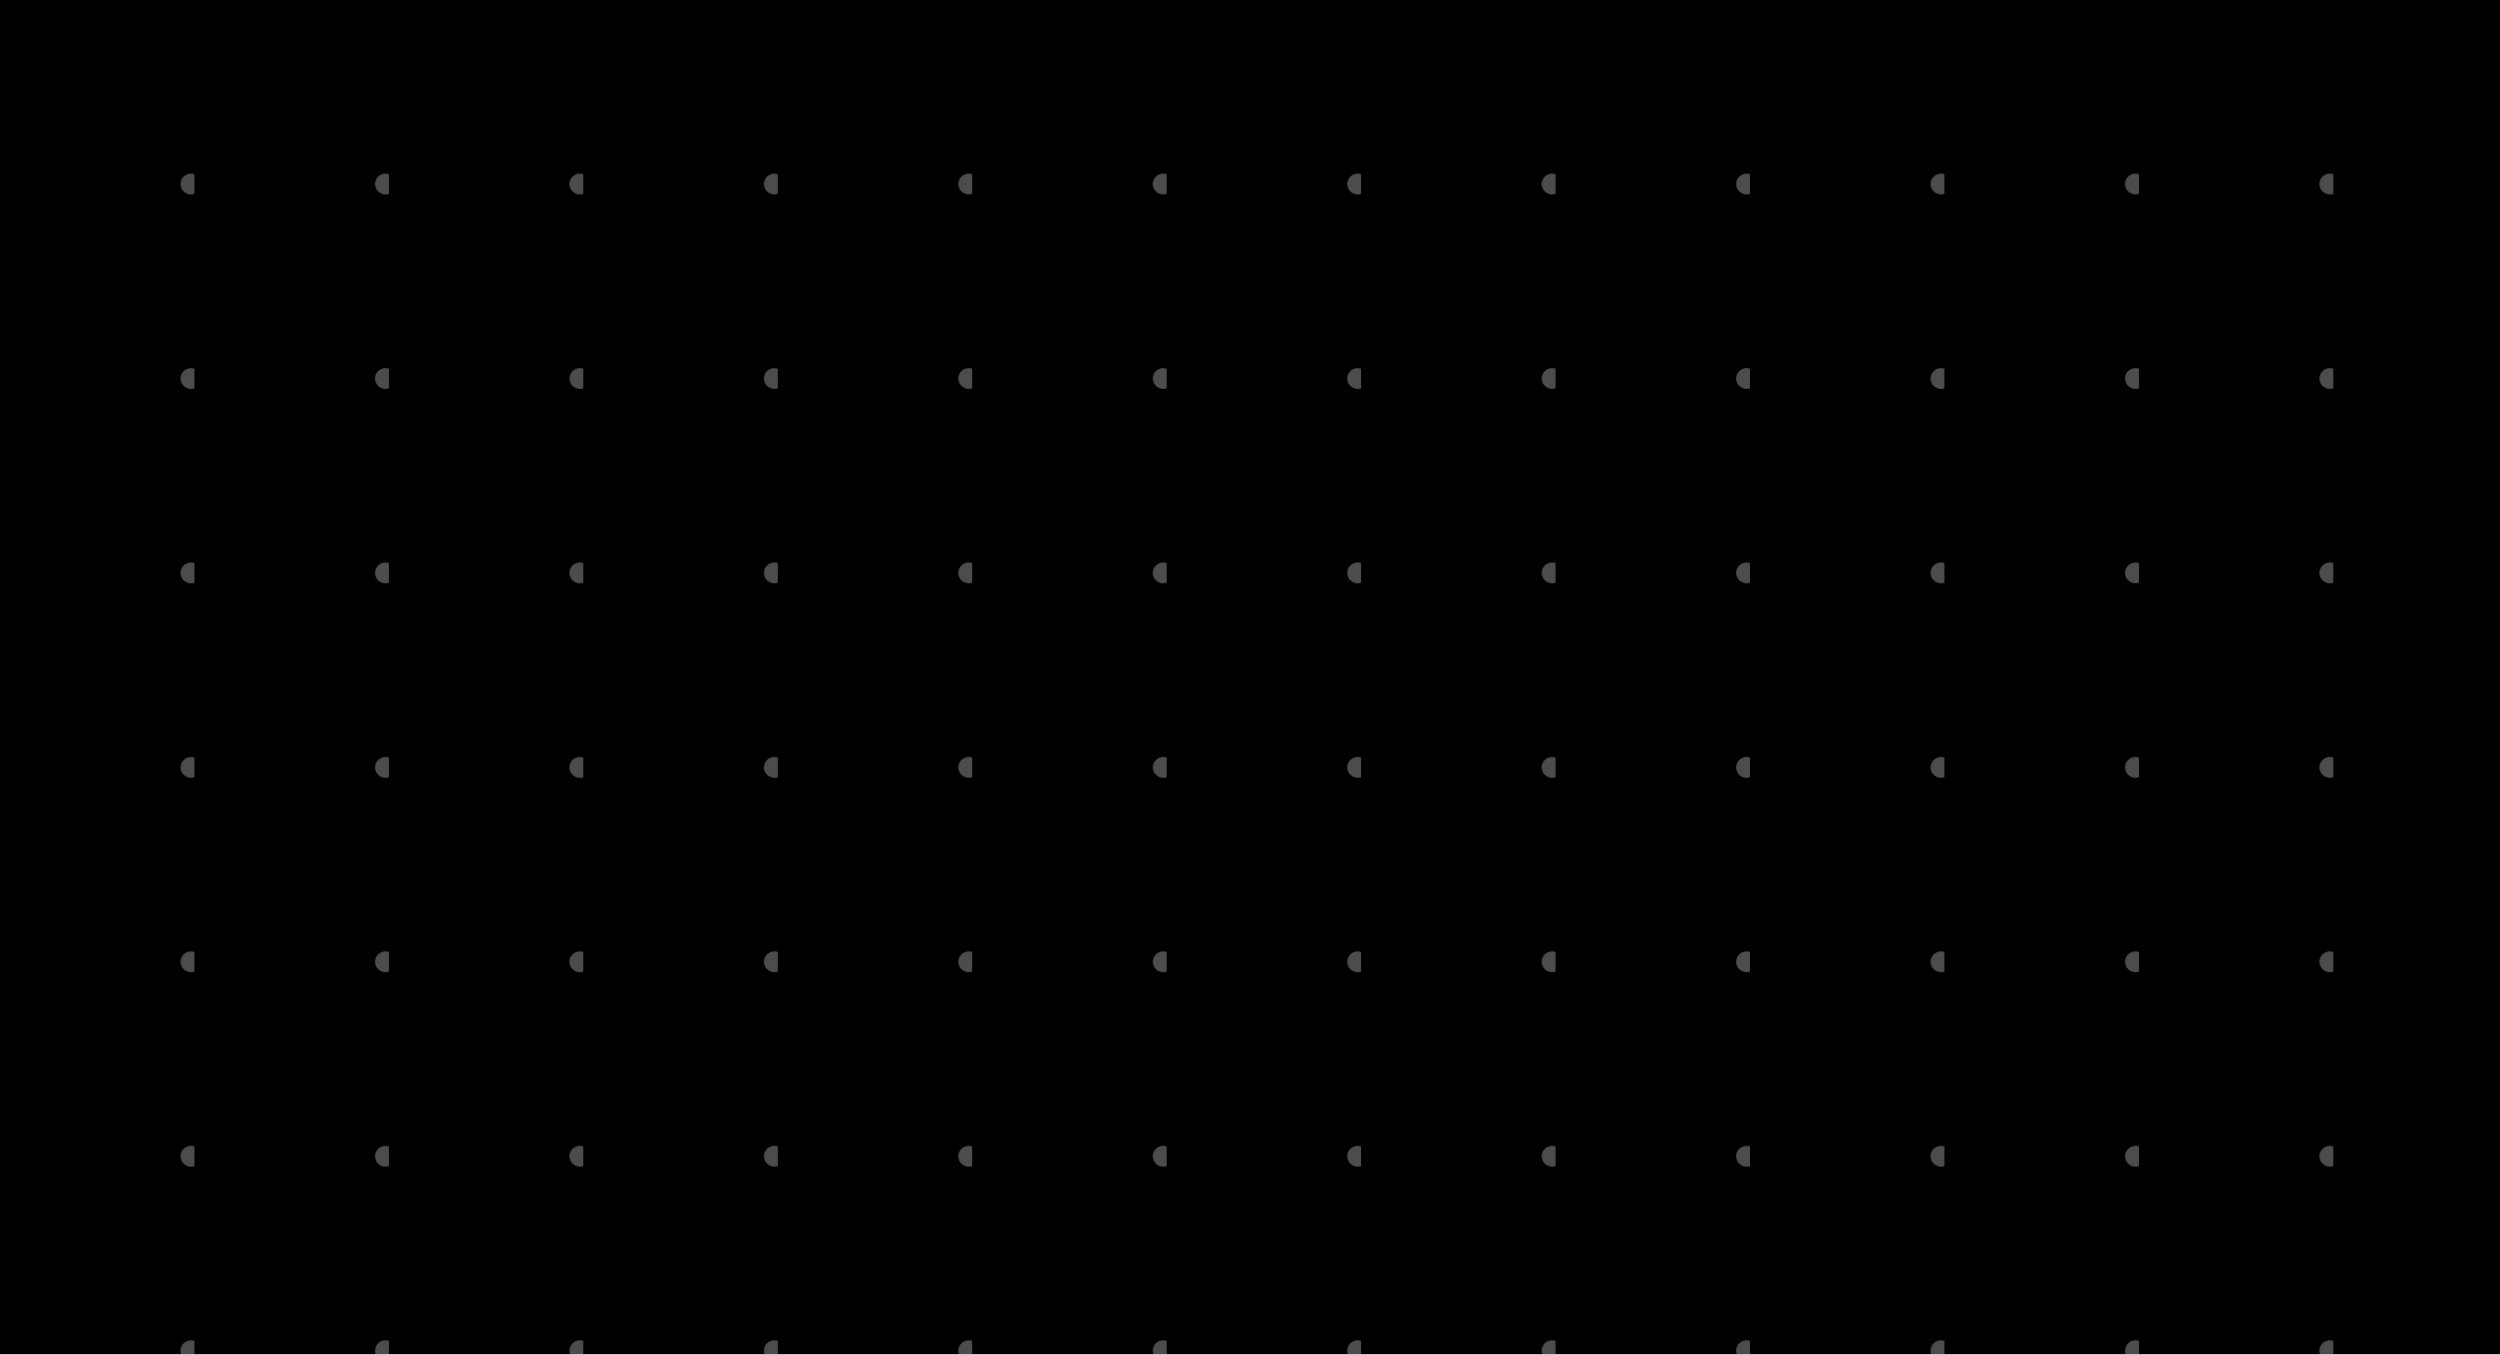
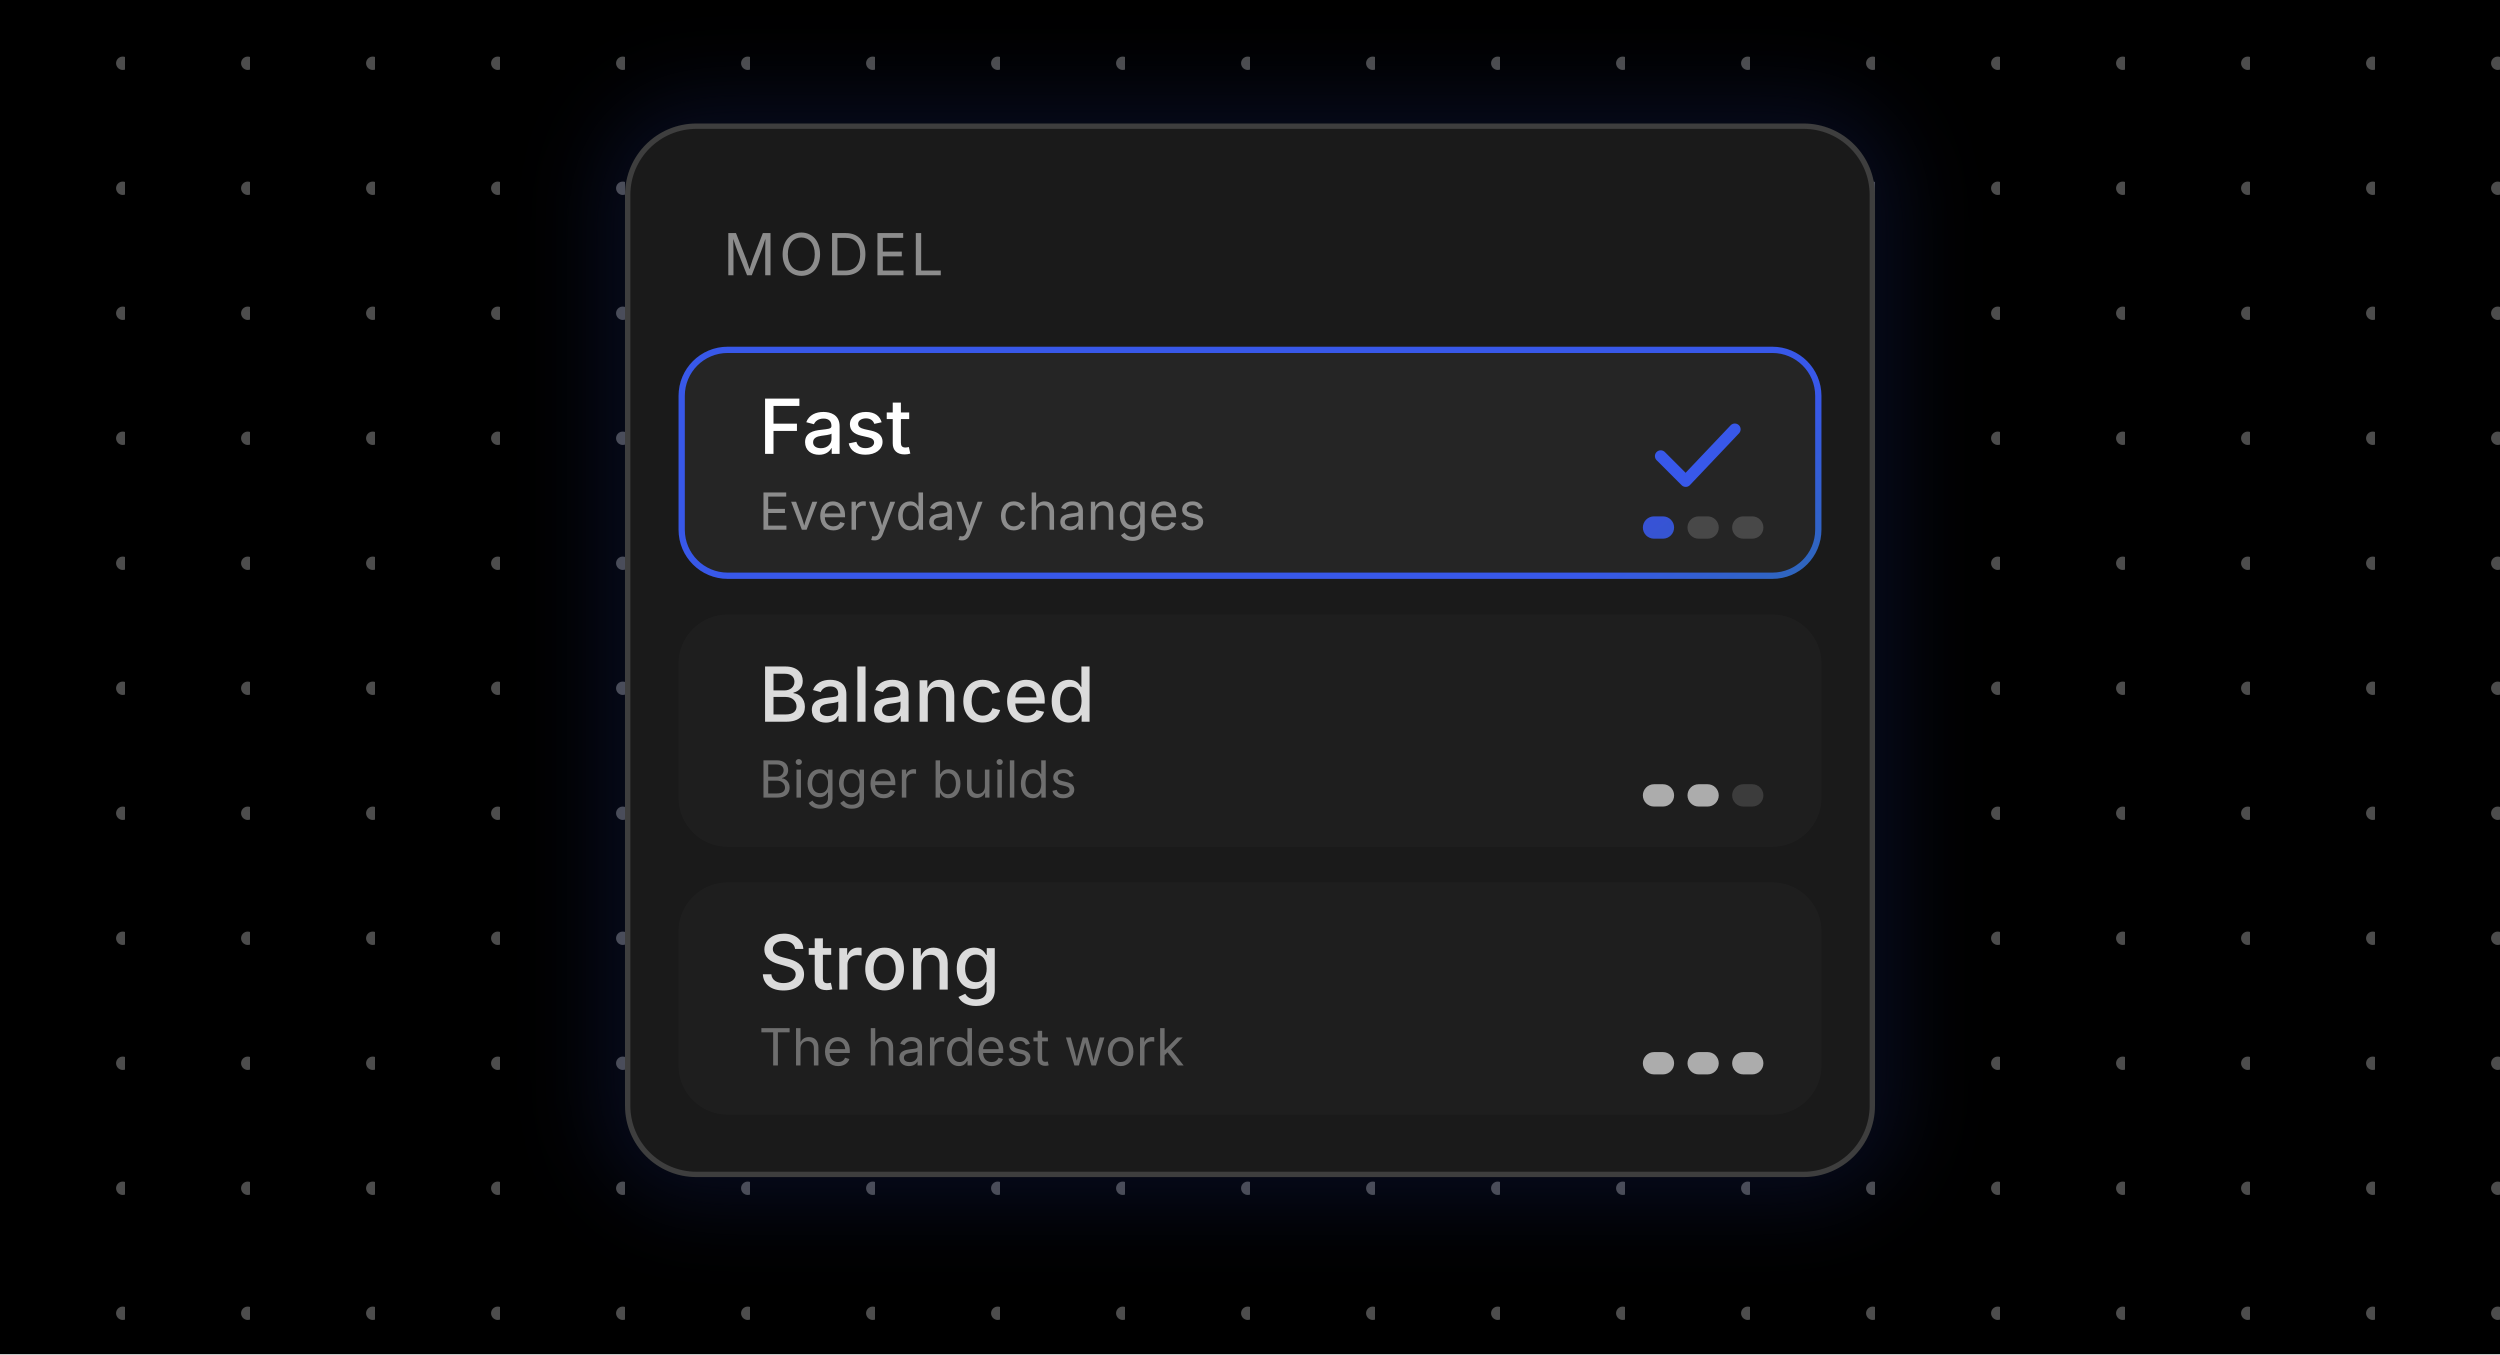
- <svg xmlns="http://www.w3.org/2000/svg" width="360" height="195" viewBox="0 0 360 195" fill="none">
-   <rect width="360" height="195" fill="black" />
-   <rect opacity="0.3" width="360" height="195" fill="url(#model_tiers_dot_grid)" />
+ <svg xmlns="http://www.w3.org/2000/svg" width="360" height="195" viewBox="0 0 560 384" preserveAspectRatio="xMidYMid slice" fill="none">
+   <rect width="560" height="384" fill="black" />
+   <rect opacity="0.3" width="560" height="384" fill="url(#model_tiers_dot_grid)" />
  <defs>
    <pattern id="model_tiers_dot_grid" width="28" height="28" patternUnits="userSpaceOnUse">
      <rect x="26" y="25" width="3" height="3" rx="1.5" fill="white" />
    </pattern>
+     <linearGradient id="model_tiers_accent" x1="150" y1="150" x2="240" y2="270" gradientUnits="userSpaceOnUse">
+       <stop stop-color="#3858E9" />
+       <stop offset="1" stop-color="#069E08" />
+     </linearGradient>
+     <filter id="model_tiers_glow" x="-30%" y="-40%" width="160%" height="180%">
+       <feGaussianBlur stdDeviation="9" />
+     </filter>
  </defs>
+   <g transform="translate(140 68)">
+     <rect x="-6" y="-6" width="292" height="248" rx="22" fill="#3858E9" opacity="0.13" filter="url(#model_tiers_glow)" />
+     <rect x="0" y="0" width="280" height="236" rx="16" fill="#1A1A1A" />
+     <rect x="0.6" y="0.6" width="278.8" height="234.8" rx="15.4" stroke="white" stroke-opacity="0.16" stroke-width="1.2" />
+     <text x="22" y="34" fill="#8C8C8C" font-family="Inter, -apple-system, BlinkMacSystemFont, 'Segoe UI', sans-serif" font-size="13" letter-spacing="0.06em">MODEL</text>
+     <rect x="12" y="50" width="256" height="52" rx="11" fill="white" fill-opacity="0.05" />
+     <rect x="12.7" y="50.7" width="254.6" height="50.6" rx="10.3" stroke="url(#model_tiers_accent)" stroke-width="1.4" />
+     <text x="30" y="74" fill="white" font-family="Inter, -apple-system, BlinkMacSystemFont, 'Segoe UI', sans-serif" font-size="17" font-weight="500">Fast</text>
+     <text x="30" y="91" fill="#8C8C8C" font-family="Inter, -apple-system, BlinkMacSystemFont, 'Segoe UI', sans-serif" font-size="11.5">Everyday changes</text>
+     <path d="M232 74.5l5.6 5.6 11-11.6" stroke="url(#model_tiers_accent)" stroke-width="2.6" stroke-linecap="round" stroke-linejoin="round" fill="none" />
+     <g opacity="0.9">
+       <rect x="228" y="88" width="7" height="5" rx="2.5" fill="url(#model_tiers_accent)" />
+       <rect x="238" y="88" width="7" height="5" rx="2.5" fill="white" fill-opacity="0.18" />
+       <rect x="248" y="88" width="7" height="5" rx="2.5" fill="white" fill-opacity="0.18" />
+     </g>
+     <rect x="12" y="110" width="256" height="52" rx="11" fill="white" fill-opacity="0.02" />
+     <text x="30" y="134" fill="#DBDBDB" font-family="Inter, -apple-system, BlinkMacSystemFont, 'Segoe UI', sans-serif" font-size="17" font-weight="500">Balanced</text>
+     <text x="30" y="151" fill="#6E6E6E" font-family="Inter, -apple-system, BlinkMacSystemFont, 'Segoe UI', sans-serif" font-size="11.5">Bigger builds</text>
+     <g opacity="0.75">
+       <rect x="228" y="148" width="7" height="5" rx="2.5" fill="#DBDBDB" />
+       <rect x="238" y="148" width="7" height="5" rx="2.5" fill="#DBDBDB" />
+       <rect x="248" y="148" width="7" height="5" rx="2.5" fill="white" fill-opacity="0.18" />
+     </g>
+     <rect x="12" y="170" width="256" height="52" rx="11" fill="white" fill-opacity="0.02" />
+     <text x="30" y="194" fill="#DBDBDB" font-family="Inter, -apple-system, BlinkMacSystemFont, 'Segoe UI', sans-serif" font-size="17" font-weight="500">Strong</text>
+     <text x="30" y="211" fill="#6E6E6E" font-family="Inter, -apple-system, BlinkMacSystemFont, 'Segoe UI', sans-serif" font-size="11.5">The hardest work</text>
+     <g opacity="0.75">
+       <rect x="228" y="208" width="7" height="5" rx="2.5" fill="#DBDBDB" />
+       <rect x="238" y="208" width="7" height="5" rx="2.5" fill="#DBDBDB" />
+       <rect x="248" y="208" width="7" height="5" rx="2.5" fill="#DBDBDB" />
+     </g>
+   </g>
</svg>
